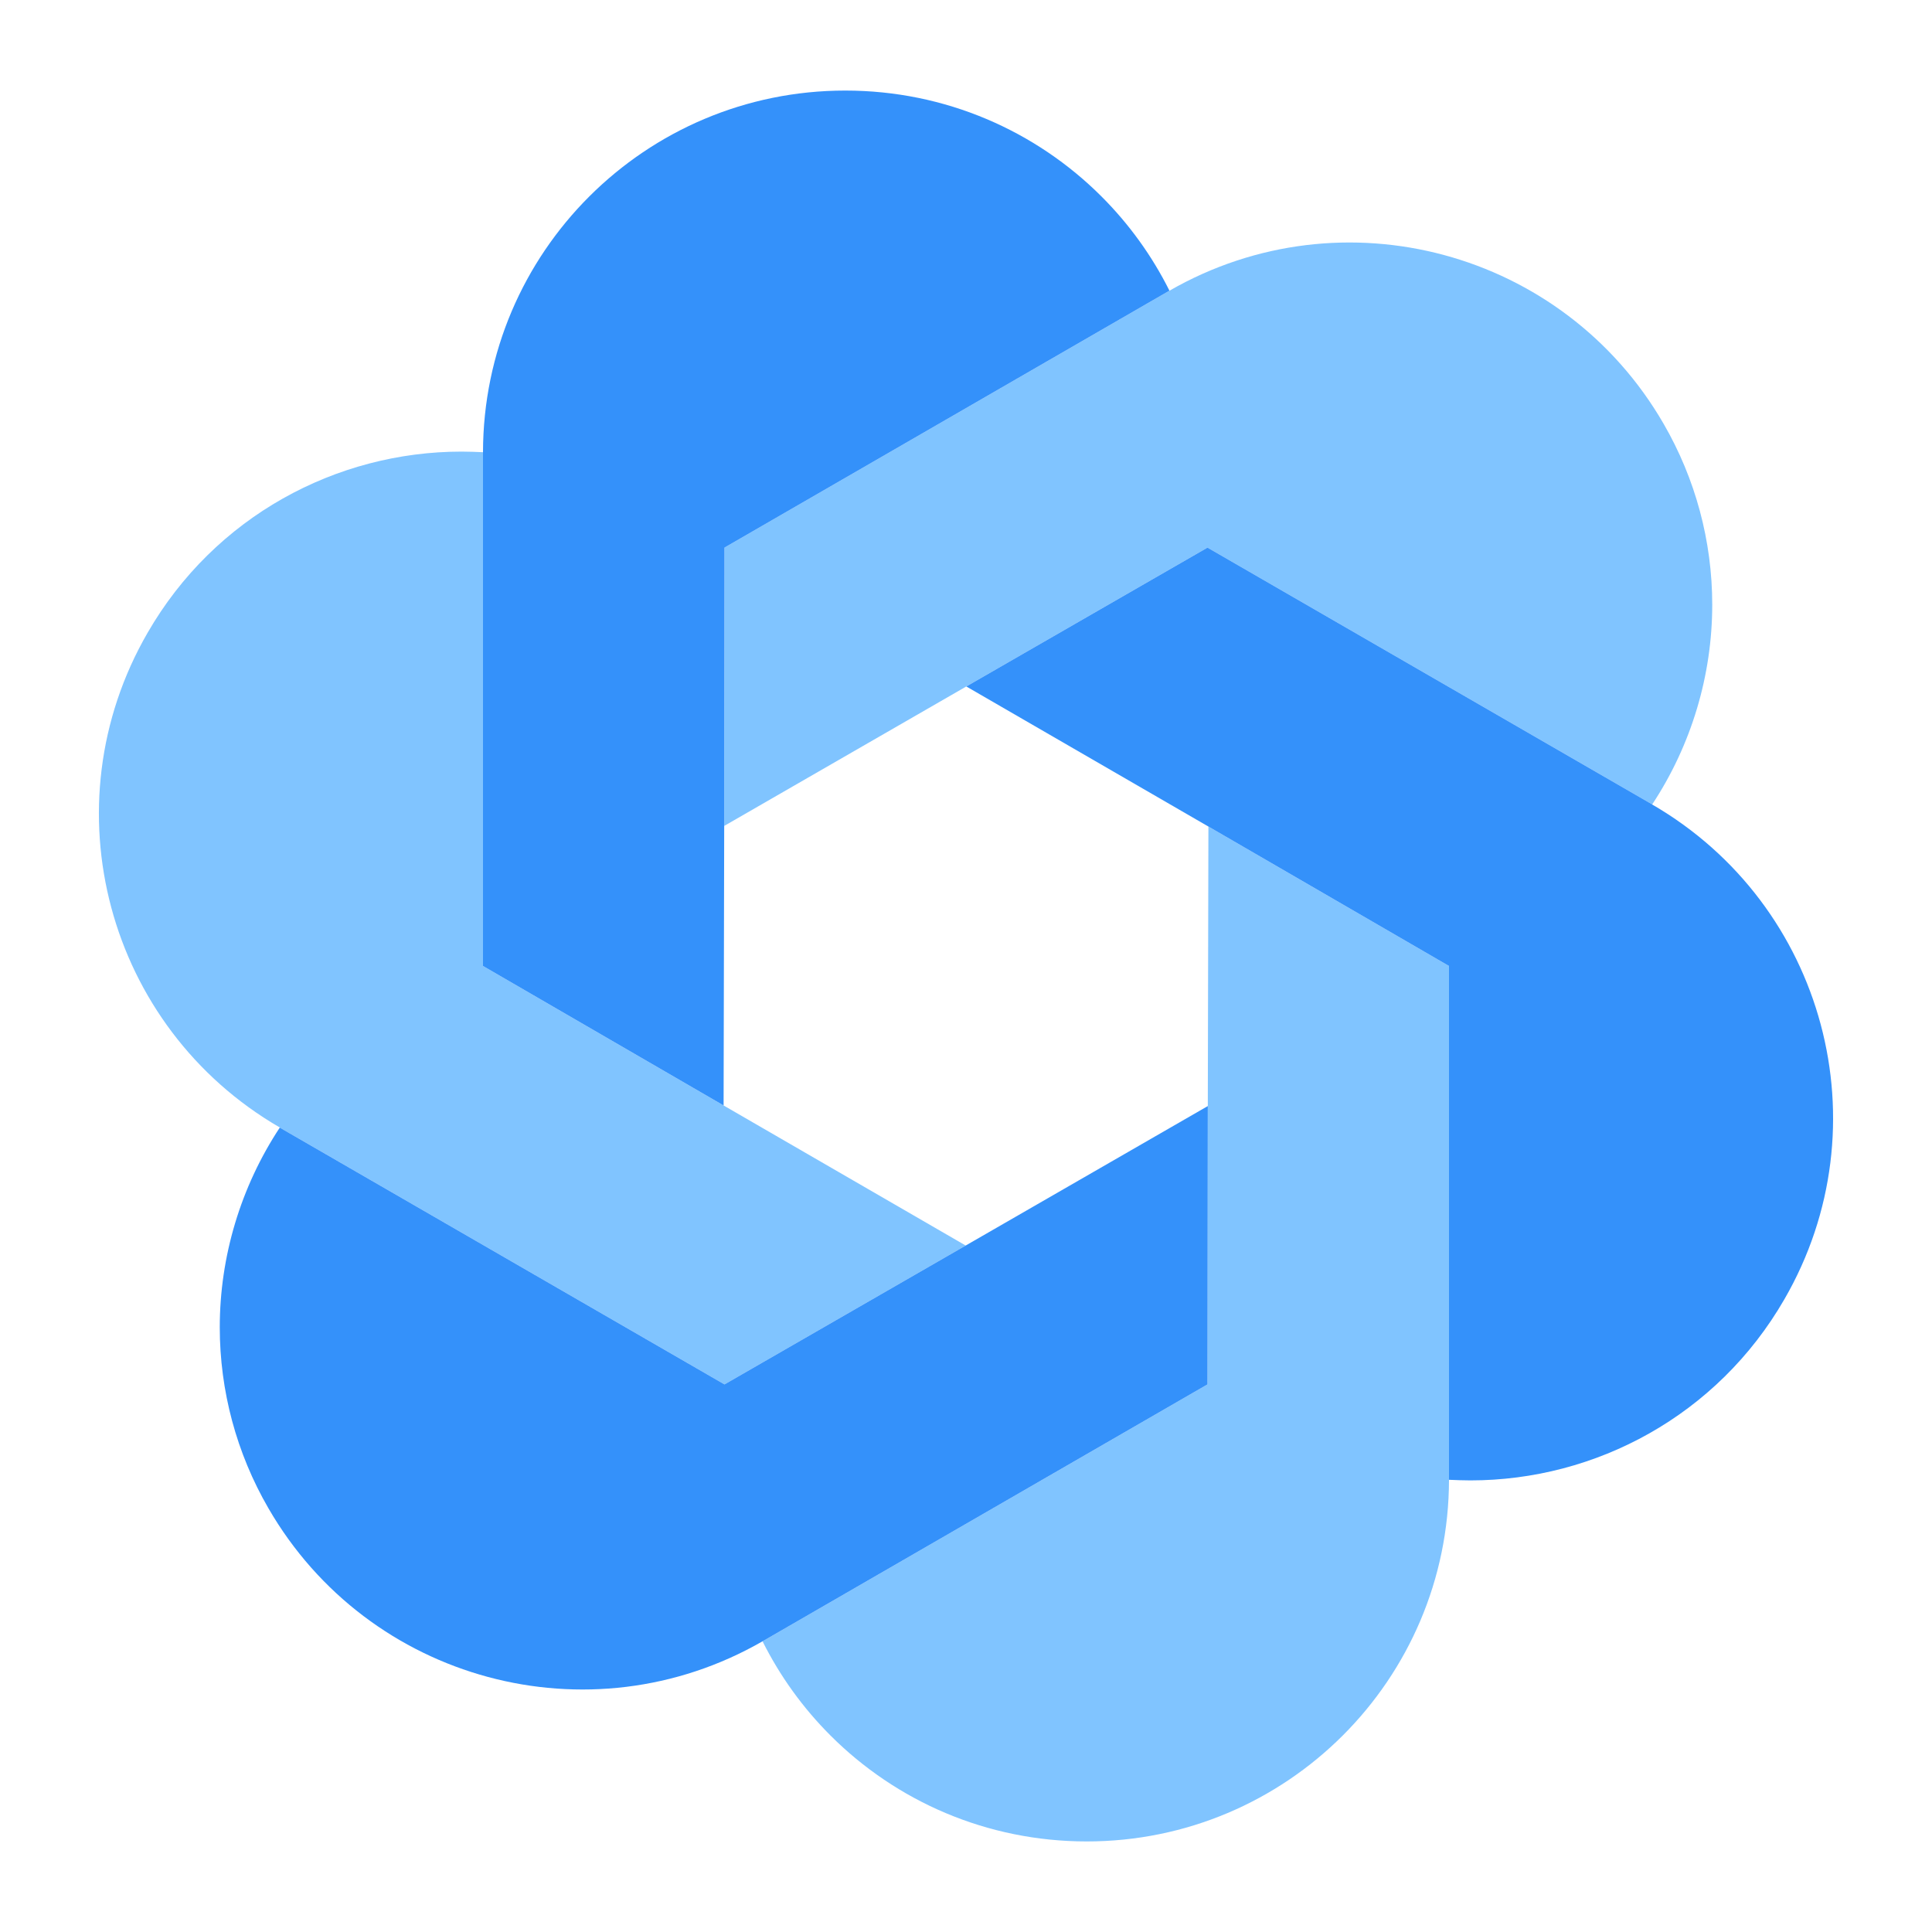
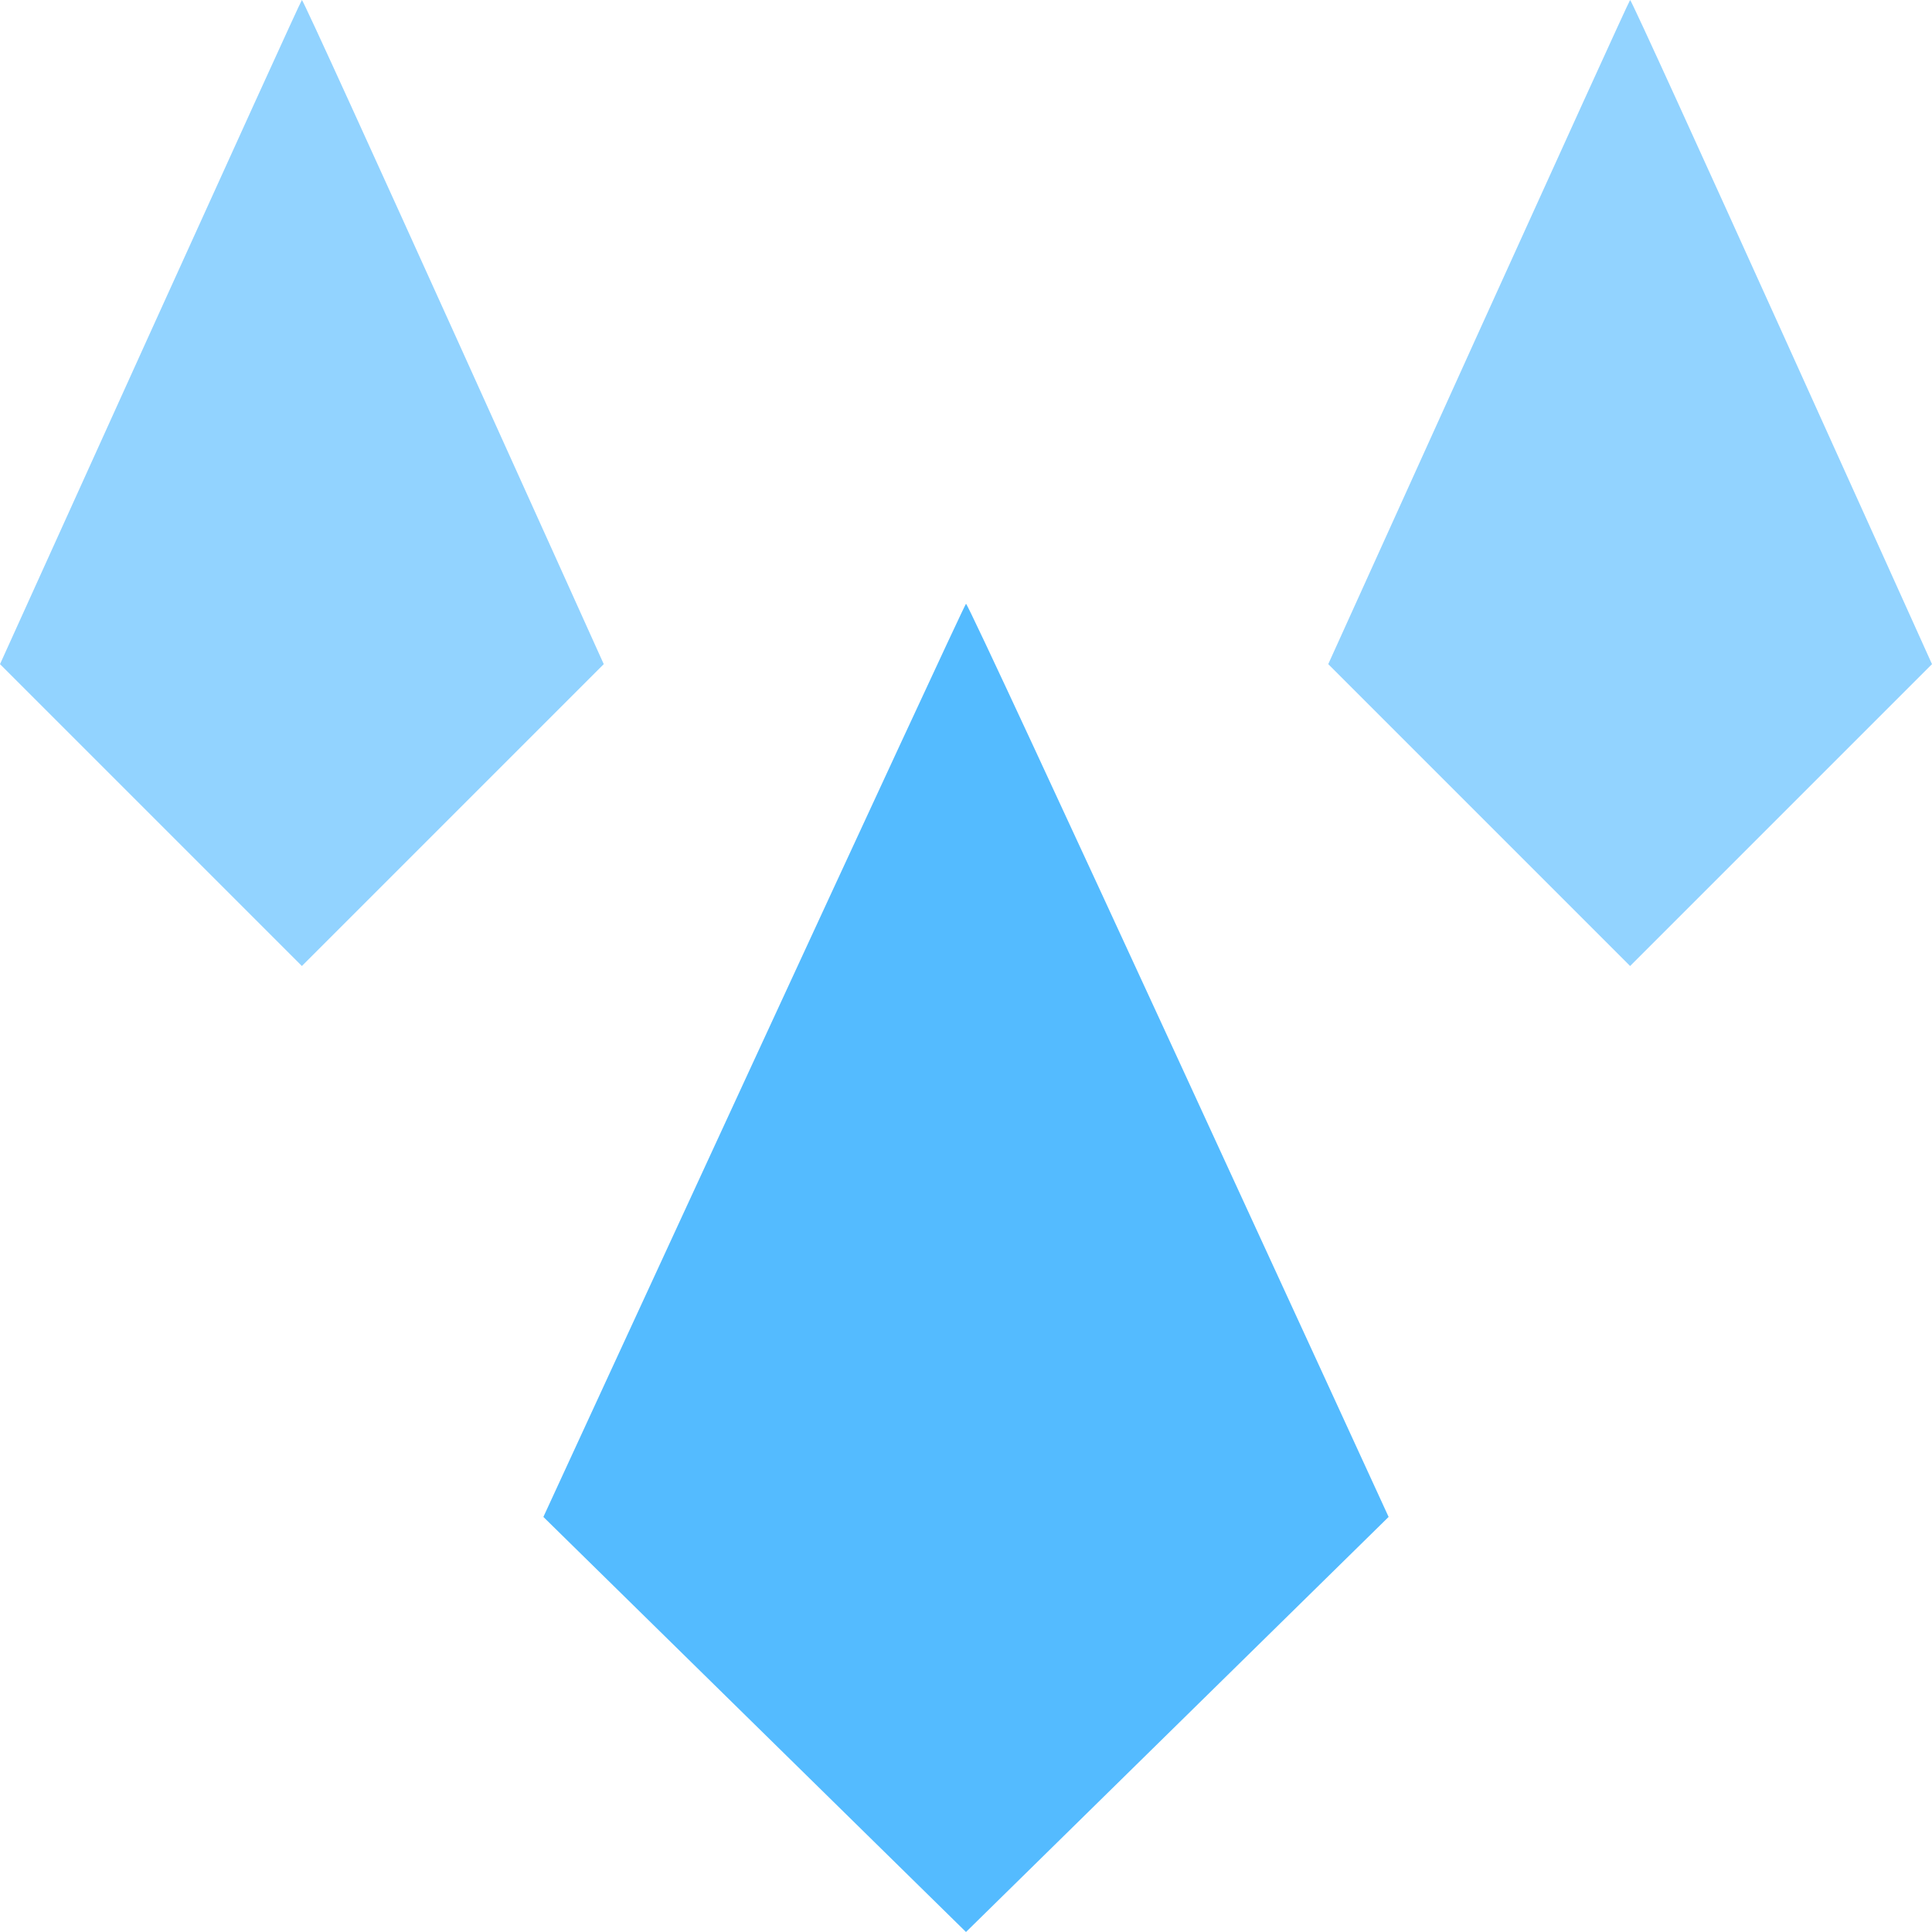
- <svg xmlns="http://www.w3.org/2000/svg" t="1720061941370" class="icon" viewBox="0 0 1024 1024" version="1.1" p-id="20935" width="128" height="128">
-   <path d="M881.76 224.64a191.2 191.2 0 0 1 25.76 95.84c0 37.44-11.04 74.4-31.84 105.92 0-0.16-0.16-0.16-0.16-0.16L640 290.24l-127.84 73.6-128.32 73.92 0.16-147.52 235.52-136c0.16 0 0.16-0.16 0.32-0.16 91.84-52.8 208.96-21.12 261.92 70.56zM511.84 660.16L384 733.76l-235.52-136s-0.16 0-0.16-0.16c-91.68-53.12-123.2-170.4-70.08-262.24 35.52-61.6 100-96 166.4-96 3.84 0 7.52 0.16 11.36 0.32V512l127.52 73.92 128.32 74.24z" fill="#80C4FF" p-id="20936" />
-   <path d="M619.84 154.08c-0.16 0-0.16 0.16-0.32 0.16L384 290.24l-0.16 147.52-0.32 148.16L256 512V240v-0.32C256.16 133.76 342.08 48 448 48c53.12 0 101.12 21.44 135.84 56.16 14.56 14.56 26.72 31.36 36 49.92z" fill="#3491FA" p-id="20937" />
-   <path d="M768 784v0.32C767.84 890.24 681.92 976 576 976c-53.12 0-101.12-21.44-135.84-56.16-14.56-14.56-26.72-31.36-36-49.92 0.16 0 0.16-0.16 0.32-0.16L640 733.76l0.16-147.52 0.32-148.16L768 512v272z" fill="#80C4FF" p-id="20938" />
-   <path d="M148.48 597.76L384 733.76l127.84-73.6 128.32-73.92-0.16 147.52-235.52 136c-0.16 0-0.16 0.16-0.32 0.16-91.84 52.8-208.96 21.12-261.92-70.56a191.2 191.2 0 0 1-25.76-95.84c0-37.44 11.04-74.4 31.84-105.92 0 0.16 0.16 0.16 0.16 0.16z m727.2-171.36c91.68 53.12 123.2 170.4 70.08 262.24-35.52 61.6-100 96-166.4 96-3.84 0-7.52-0.16-11.36-0.32V512l-127.52-73.92-128.32-74.24 127.84-73.6 235.52 136s0.16 0 0.16 0.16z" fill="#3491FA" p-id="20939" />
+ <svg xmlns="http://www.w3.org/2000/svg" t="1723163835629" class="icon" viewBox="0 0 1024 1024" version="1.1" p-id="14393" width="128" height="128">
+   <path d="M863.995 0c-0.656 0-159.998 352.01-159.998 352.01l159.998 159.998 159.998-159.998S865.29 0 863.995 0zM160.006 0C159.35 0 0.008 352.01 0.008 352.01l159.998 159.998 159.998-159.998S161.301 0 160.006 0z" fill="#92D3FF" p-id="14394" />
+   <path d="M512 320.011c-0.928 0-223.996 483.992-223.996 483.992l223.996 219.997 223.996-219.997s-222.173-483.992-223.996-483.992z" fill="#54BBFF" p-id="14395" />
</svg>
